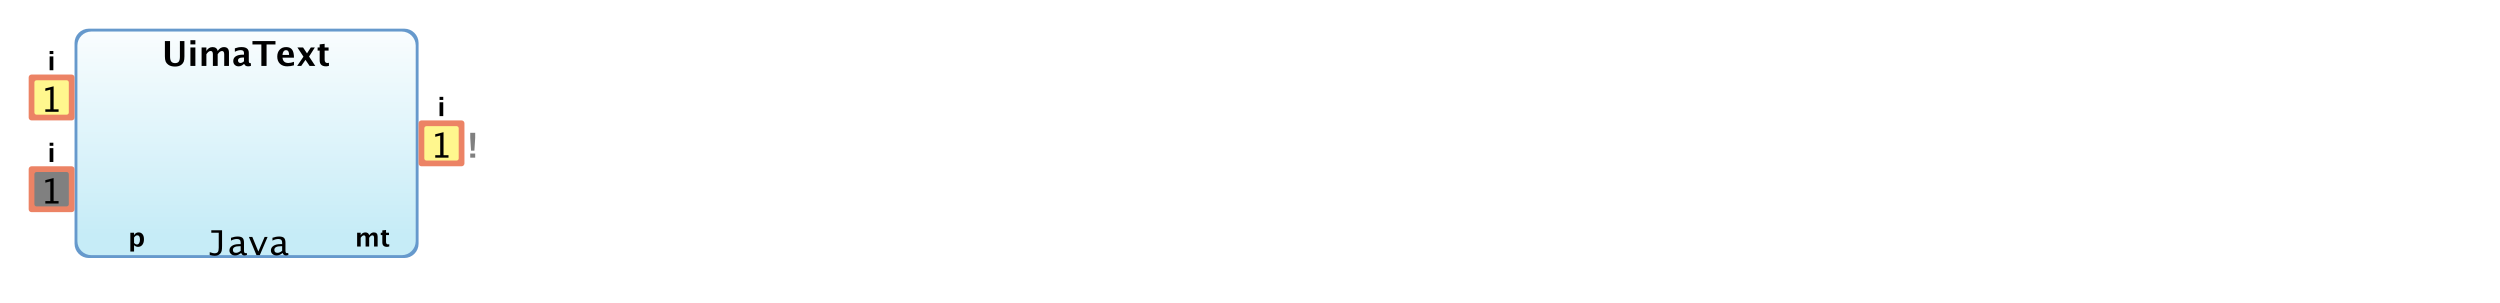
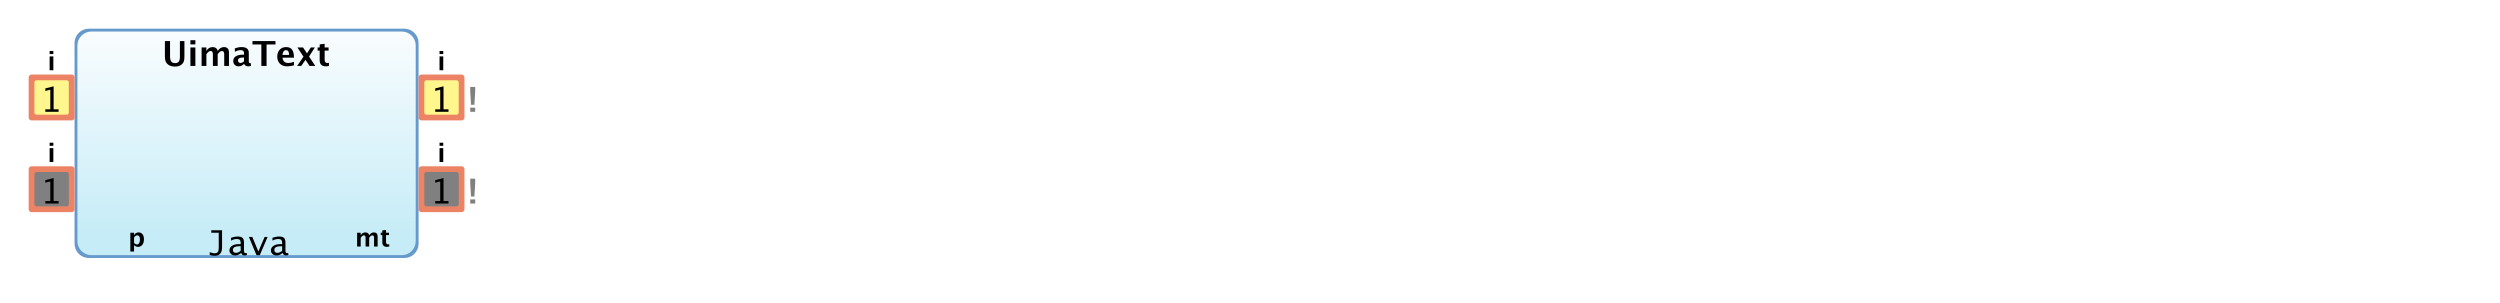
<svg xmlns="http://www.w3.org/2000/svg" style="fill-opacity:1; color-rendering:auto; color-interpolation:auto; text-rendering:auto; stroke:black; stroke-linecap:square; stroke-miterlimit:10; shape-rendering:auto; stroke-opacity:1; fill:black; stroke-dasharray:none; font-weight:normal; stroke-width:1; font-family:'Dialog'; font-style:normal; stroke-linejoin:miter; font-size:12; stroke-dashoffset:0; image-rendering:auto;">
  <defs id="genericDefs" />
  <g>
    <defs id="defs1">
      <linearGradient x1="26" gradientUnits="userSpaceOnUse" x2="26" y1="10" y2="82" id="linearGradient1" spreadMethod="pad">
        <stop style="stop-opacity:1; stop-color:rgb(250,253,254);" offset="0%" />
        <stop style="stop-opacity:1; stop-color:rgb(198,236,247);" offset="100%" />
      </linearGradient>
    </defs>
    <g style="fill:rgb(0,0,0); fill-opacity:0; stroke-opacity:0; stroke:rgb(0,0,0);">
      <rect x="0" width="872" height="100" y="0" style="stroke:none;" />
    </g>
    <g style="fill:rgb(102,153,204); stroke:rgb(102,153,204);">
      <rect x="26" y="10" width="120" style="stroke:none;" rx="5" ry="5" height="80" />
      <rect x="27" y="11" width="118" style="fill:url(#linearGradient1); stroke:none;" rx="4.875" ry="4.875" height="78" />
    </g>
    <g style="font-family:sans-serif; font-weight:bold;">
      <path style="stroke:none;" d="M57.516 14.328 L59.312 14.328 L59.312 19.641 Q59.312 20.906 59.734 21.461 Q60.156 22.016 61.078 22.016 Q61.969 22.016 62.359 21.484 Q62.75 20.953 62.75 19.766 L62.75 14.328 L64.328 14.328 L64.328 19.656 Q64.328 20.859 64.094 21.484 Q63.859 22.109 63.266 22.578 Q62.438 23.219 61.047 23.219 Q59.547 23.219 58.641 22.531 Q58.016 22.062 57.766 21.422 Q57.516 20.781 57.516 19.641 L57.516 14.328 ZM66.414 23 L66.414 16.562 L68.148 16.562 L68.148 23 L66.414 23 ZM66.414 15.484 L66.414 14.031 L68.148 14.031 L68.148 15.484 L66.414 15.484 ZM70.316 23 L70.316 16.562 L71.988 16.562 L71.988 17.781 Q72.754 16.422 74.16 16.422 Q74.879 16.422 75.348 16.781 Q75.816 17.141 75.926 17.781 Q76.832 16.422 78.098 16.422 Q79.863 16.422 79.863 18.359 L79.863 23 L78.207 23 L78.207 18.938 Q78.207 17.797 77.441 17.797 Q76.66 17.797 75.926 18.922 L75.926 23 L74.254 23 L74.254 18.938 Q74.254 17.781 73.488 17.781 Q72.723 17.781 71.988 18.922 L71.988 23 L70.316 23 ZM85.109 22.312 Q84.25 23.141 83.25 23.141 Q82.406 23.141 81.883 22.625 Q81.359 22.109 81.359 21.297 Q81.359 20.234 82.211 19.656 Q83.062 19.078 84.656 19.078 L85.109 19.078 L85.109 18.484 Q85.109 17.484 83.969 17.484 Q82.953 17.484 81.922 18.062 L81.922 16.859 Q83.094 16.422 84.25 16.422 Q86.781 16.422 86.781 18.422 L86.781 21.281 Q86.781 22.031 87.266 22.031 Q87.344 22.031 87.484 22.016 L87.531 22.984 Q86.984 23.141 86.562 23.141 Q85.5 23.141 85.188 22.312 L85.109 22.312 ZM85.109 21.375 L85.109 20.062 L84.703 20.062 Q83.016 20.062 83.016 21.125 Q83.016 21.484 83.258 21.727 Q83.5 21.969 83.859 21.969 Q84.469 21.969 85.109 21.375 ZM91.164 23 L91.164 15.516 L88.055 15.516 L88.055 14.328 L96.086 14.328 L96.086 15.516 L92.977 15.516 L92.977 23 L91.164 23 ZM102.537 22.781 Q101.303 23.141 100.193 23.141 Q98.584 23.141 97.647 22.227 Q96.709 21.312 96.709 19.734 Q96.709 18.234 97.561 17.328 Q98.412 16.422 99.818 16.422 Q101.225 16.422 101.881 17.312 Q102.537 18.203 102.537 20.125 L98.537 20.125 Q98.725 21.969 100.568 21.969 Q101.443 21.969 102.537 21.562 L102.537 22.781 ZM98.522 19.156 L100.834 19.156 Q100.834 17.5 99.772 17.5 Q98.693 17.5 98.522 19.156 ZM103.647 23 L105.85 19.766 L103.74 16.562 L105.709 16.562 L107.084 18.609 L108.412 16.562 L109.818 16.562 L107.803 19.719 L109.975 23 L107.99 23 L106.553 20.875 L105.068 23 L103.647 23 ZM114.736 22.969 Q114.111 23.141 113.752 23.141 Q111.502 23.141 111.502 21.031 L111.502 17.656 L110.783 17.656 L110.783 16.562 L111.502 16.562 L111.502 15.484 L113.236 15.281 L113.236 16.562 L114.611 16.562 L114.611 17.656 L113.236 17.656 L113.236 20.812 Q113.236 21.984 114.205 21.984 Q114.424 21.984 114.736 21.906 L114.736 22.969 Z" />
      <path style="stroke:none;" d="M73.156 88.938 L73.156 87.953 L73.547 88.078 Q74.344 88.344 74.828 88.344 Q75.641 88.344 75.969 87.914 Q76.297 87.484 76.297 86.406 L76.297 81.188 L73.703 81.188 L73.703 80.328 L77.453 80.328 L77.453 85.797 Q77.453 86.938 77.32 87.492 Q77.188 88.047 76.812 88.469 Q76.141 89.219 74.906 89.219 Q74.234 89.219 73.156 88.938 ZM84.121 88.234 Q83.074 89.109 82.027 89.109 Q81.152 89.109 80.59 88.609 Q80.027 88.109 80.027 87.359 Q80.027 86.359 80.91 85.758 Q81.793 85.156 83.231 85.156 L83.949 85.156 L83.949 84.609 Q83.949 83.984 83.621 83.672 Q83.293 83.359 82.652 83.359 Q81.652 83.359 80.574 83.922 L80.574 82.938 Q81.809 82.5 82.902 82.5 Q84.106 82.5 84.606 82.984 Q85.106 83.469 85.106 84.641 L85.106 87.297 Q85.106 87.875 85.231 88.086 Q85.356 88.297 85.684 88.297 Q85.793 88.297 86.059 88.234 L86.152 88.922 Q85.574 89.109 85.277 89.109 Q84.84 89.109 84.559 88.891 Q84.277 88.672 84.121 88.234 ZM83.949 87.484 L83.949 85.875 L83.59 85.875 Q82.402 85.875 81.816 86.195 Q81.231 86.516 81.231 87.156 Q81.231 87.672 81.504 87.93 Q81.777 88.188 82.34 88.188 Q83.09 88.188 83.949 87.484 ZM89.461 89 L86.82 82.641 L88.008 82.641 L90.117 87.734 L92.305 82.641 L93.336 82.641 L90.617 89 L89.461 89 ZM98.582 88.234 Q97.535 89.109 96.488 89.109 Q95.613 89.109 95.051 88.609 Q94.488 88.109 94.488 87.359 Q94.488 86.359 95.371 85.758 Q96.254 85.156 97.691 85.156 L98.41 85.156 L98.41 84.609 Q98.41 83.984 98.082 83.672 Q97.754 83.359 97.113 83.359 Q96.113 83.359 95.035 83.922 L95.035 82.938 Q96.269 82.5 97.363 82.5 Q98.566 82.5 99.066 82.984 Q99.566 83.469 99.566 84.641 L99.566 87.297 Q99.566 87.875 99.691 88.086 Q99.816 88.297 100.144 88.297 Q100.254 88.297 100.519 88.234 L100.613 88.922 Q100.035 89.109 99.738 89.109 Q99.301 89.109 99.019 88.891 Q98.738 88.672 98.582 88.234 ZM98.41 87.484 L98.41 85.875 L98.051 85.875 Q96.863 85.875 96.277 86.195 Q95.691 86.516 95.691 87.156 Q95.691 87.672 95.965 87.93 Q96.238 88.188 96.801 88.188 Q97.551 88.188 98.41 87.484 Z" />
      <path style="stroke:none;" d="M124.562 86 L124.562 81.172 L125.812 81.172 L125.812 82.078 Q126.375 81.062 127.438 81.062 Q127.984 81.062 128.336 81.328 Q128.688 81.594 128.766 82.078 Q129.438 81.062 130.406 81.062 Q131.719 81.062 131.719 82.531 L131.719 86 L130.469 86 L130.469 82.953 Q130.469 82.094 129.906 82.094 Q129.312 82.094 128.766 82.938 L128.766 86 L127.516 86 L127.516 82.953 Q127.516 82.094 126.938 82.094 Q126.359 82.094 125.812 82.938 L125.812 86 L124.562 86 ZM135.774 85.969 Q135.306 86.109 135.04 86.109 Q133.352 86.109 133.352 84.531 L133.352 81.984 L132.806 81.984 L132.806 81.172 L133.352 81.172 L133.352 80.359 L134.649 80.219 L134.649 81.172 L135.681 81.172 L135.681 81.984 L134.649 81.984 L134.649 84.359 Q134.649 85.25 135.384 85.25 Q135.54 85.25 135.774 85.188 L135.774 85.969 Z" />
    </g>
    <rect width="17.7" x="121.4" height="9.0" id="sdt0" y="77.0" style="stroke-opacity:0; fill-opacity:0;" />
    <g style="font-family:sans-serif; font-size:9; font-weight:bold;">
      <path style="stroke:none;" d="M45.462 87.734 L45.462 81.172 L46.759 81.172 L46.759 82.078 Q47.259 81.062 48.337 81.062 Q49.212 81.062 49.712 81.703 Q50.212 82.344 50.212 83.453 Q50.212 84.672 49.65 85.391 Q49.087 86.109 48.134 86.109 Q47.384 86.109 46.759 85.516 L46.759 87.734 L45.462 87.734 ZM46.759 84.734 Q47.244 85.266 47.775 85.266 Q48.259 85.266 48.541 84.805 Q48.822 84.344 48.822 83.562 Q48.822 82.078 47.869 82.078 Q47.291 82.078 46.759 82.828 L46.759 84.734 Z" />
    </g>
    <rect width="17.7" x="38.8" height="12.0" id="sdt1" y="77.0" style="stroke-opacity:0; fill-opacity:0;" />
    <g style="fill:rgb(236,131,101); font-size:9; font-weight:bold; font-family:sans-serif; stroke:rgb(236,131,101);">
      <rect x="10" y="26" width="16" style="stroke:none;" rx="1" ry="1" height="16" />
      <rect x="12" y="28" width="12" style="fill:rgb(255,247,142); stroke:none;" rx="0.75" ry="0.75" height="12" />
    </g>
    <g style="font-family:sans-serif;">
      <path style="stroke:none;" d="M15.812 39 L15.812 38.125 L17.547 38.125 L17.547 31.281 L15.812 31.719 L15.812 30.828 L18.703 30.109 L18.703 38.125 L20.438 38.125 L20.438 39 L15.812 39 Z" />
      <path style="stroke:none;" d="M17.312 24.5 L17.312 19.672 L18.609 19.672 L18.609 24.5 L17.312 24.5 ZM17.312 18.859 L17.312 17.781 L18.609 17.781 L18.609 18.859 L17.312 18.859 Z" />
    </g>
    <rect width="16.0" x="10.0" height="11.0" id="sdt2" y="15.0" style="stroke-opacity:0; fill-opacity:0;" />
    <g style="fill:rgb(236,131,101); font-size:9; font-weight:bold; font-family:sans-serif; stroke:rgb(236,131,101);">
      <rect x="10" y="58" width="16" style="stroke:none;" rx="1" ry="1" height="16" />
      <rect x="12" y="60" width="12" style="fill:gray; stroke:none;" rx="0.75" ry="0.75" height="12" />
    </g>
    <g style="font-family:sans-serif;">
      <path style="stroke:none;" d="M15.812 71 L15.812 70.125 L17.547 70.125 L17.547 63.281 L15.812 63.719 L15.812 62.828 L18.703 62.109 L18.703 70.125 L20.438 70.125 L20.438 71 L15.812 71 Z" />
      <path style="stroke:none;" d="M17.312 56.5 L17.312 51.672 L18.609 51.672 L18.609 56.5 L17.312 56.5 ZM17.312 50.859 L17.312 49.781 L18.609 49.781 L18.609 50.859 L17.312 50.859 Z" />
    </g>
    <rect width="16.0" x="10.0" height="11.0" id="sdt3" y="47.0" style="stroke-opacity:0; fill-opacity:0;" />
    <g style="fill:rgb(236,131,101); font-size:9; font-weight:bold; font-family:sans-serif; stroke:rgb(236,131,101);">
-       <rect x="146" y="42" width="16" style="stroke:none;" rx="1" ry="1" height="16" />
-       <rect x="148" y="44" width="12" style="fill:rgb(255,247,142); stroke:none;" rx="0.75" ry="0.75" height="12" />
+       <rect x="146" y="26" width="16" style="stroke:none;" rx="1" ry="1" height="16" />
+       <rect x="148" y="28" width="12" style="fill:rgb(255,247,142); stroke:none;" rx="0.75" ry="0.75" height="12" />
    </g>
    <g style="font-family:sans-serif;">
-       <path style="stroke:none;" d="M151.812 55 L151.812 54.125 L153.547 54.125 L153.547 47.281 L151.812 47.719 L151.812 46.828 L154.703 46.109 L154.703 54.125 L156.438 54.125 L156.438 55 L151.812 55 Z" />
-       <path style="stroke:none;" d="M153.312 40.5 L153.312 35.672 L154.609 35.672 L154.609 40.5 L153.312 40.5 ZM153.312 34.859 L153.312 33.781 L154.609 33.781 L154.609 34.859 L153.312 34.859 Z" />
+       <path style="stroke:none;" d="M151.812 39 L151.812 38.125 L153.547 38.125 L153.547 31.281 L151.812 31.719 L151.812 30.828 L154.703 30.109 L154.703 38.125 L156.438 38.125 L156.438 39 L151.812 39 Z" />
+       <path style="stroke:none;" d="M153.312 24.5 L153.312 19.672 L154.609 19.672 L154.609 24.5 L153.312 24.5 ZM153.312 18.859 L153.312 17.781 L154.609 17.781 L154.609 18.859 L153.312 18.859 Z" />
    </g>
-     <rect width="16.0" x="146.0" height="11.0" id="sdt4" y="31.0" style="stroke-opacity:0; fill-opacity:0;" />
+     <rect width="16.0" x="146.0" height="11.0" id="sdt4" y="15.0" style="stroke-opacity:0; fill-opacity:0;" />
    <g style="fill:gray; font-weight:bold; font-family:sans-serif; stroke:gray;">
-       <path style="stroke:none;" d="M164.016 55 L164.016 53.547 L165.75 53.547 L165.75 55 L164.016 55 ZM164.297 52.547 L164.016 48.062 L164.016 46.328 L165.75 46.328 L165.75 48.062 L165.469 52.547 L164.297 52.547 Z" />
+       <path style="stroke:none;" d="M164.016 39 L164.016 37.547 L165.75 37.547 L165.75 39 L164.016 39 ZM164.297 36.547 L164.016 32.062 L164.016 30.328 L165.75 30.328 L165.75 32.062 L165.469 36.547 L164.297 36.547 Z" />
    </g>
-     <rect width="6.0" x="162.0" height="16.0" id="sdt5" y="42.0" style="stroke-opacity:0; fill-opacity:0;" />
+     <rect width="6.0" x="162.0" height="16.0" id="sdt5" y="26.0" style="stroke-opacity:0; fill-opacity:0;" />
+     <g style="fill:rgb(236,131,101); font-weight:bold; font-family:sans-serif; stroke:rgb(236,131,101);">
+       <rect x="146" y="58" width="16" style="stroke:none;" rx="1" ry="1" height="16" />
+       <rect x="148" y="60" width="12" style="fill:gray; stroke:none;" rx="0.75" ry="0.75" height="12" />
+       <path d="M151.812 71 L151.812 70.125 L153.547 70.125 L153.547 63.281 L151.812 63.719 L151.812 62.828 L154.703 62.109 L154.703 70.125 L156.438 70.125 L156.438 71 L151.812 71 Z" style="fill:black; stroke:none;" />
+       <path d="M153.312 56.5 L153.312 51.672 L154.609 51.672 L154.609 56.5 L153.312 56.5 ZM153.312 50.859 L153.312 49.781 L154.609 49.781 L154.609 50.859 L153.312 50.859 Z" style="fill:black; stroke:none;" />
+     </g>
+     <rect width="16.0" x="146.0" height="11.0" id="sdt6" y="47.0" style="stroke-opacity:0; fill-opacity:0;" />
+     <g style="fill:gray; font-weight:bold; font-family:sans-serif; stroke:gray;">
+       <path style="stroke:none;" d="M164.016 71 L164.016 69.547 L165.75 69.547 L165.75 71 L164.016 71 ZM164.297 68.547 L164.016 64.062 L164.016 62.328 L165.75 62.328 L165.75 64.062 L165.469 68.547 L164.297 68.547 Z" />
+     </g>
+     <rect width="6.0" x="162.0" height="16.0" id="sdt7" y="58.0" style="stroke-opacity:0; fill-opacity:0;" />
    <g visibility="hidden" style="stroke:none;font-style:italic;font-size:12px;font-family:'Helvetica','SansSerif';">
      <rect x="130.25" y="88.0" width="379.36" style="fill:rgb(230,230,255);stroke:rgb(0,0,80);" rx="2.0" ry="2.0" height="17.0" />
      <text x="131.25" y="101.0">Operator never provides a single threaded execution context.</text>
      <set attributeName="visibility" from="hidden" end="sdt0.mouseout" to="visible" begin="sdt0.mouseover" />
    </g>
    <g visibility="hidden" style="stroke:none;font-style:italic;font-size:12px;font-family:'Helvetica','SansSerif';">
-       <rect x="47.65" y="58.0" width="347.56" style="fill:rgb(230,230,255);stroke:rgb(0,0,80);" rx="2.0" ry="2.0" height="47.0" />
-       <text x="48.65" y="71.0">Required: pearFile / Optional: inputDoc, languageCode, </text>
-       <text x="48.65" y="86.0">languageCodeAttribute, casOut, outputAttributes, </text>
-       <text x="48.65" y="101.0">outputTypes, outputViews, trimInputDoc, view</text>
+       <rect x="47.65" y="43.0" width="342.26" style="fill:rgb(230,230,255);stroke:rgb(0,0,80);" rx="2.0" ry="2.0" height="62.0" />
+       <text x="48.65" y="56.0">Required: pearFile / Optional: casJson, errorsAttribute, </text>
+       <text x="48.65" y="71.0">inputDoc, languageCode, languageCodeAttribute, </text>
+       <text x="48.65" y="86.0">casOut, outputAttributes, outputTypes, outputViews, </text>
+       <text x="48.65" y="101.0">trimInputDoc, view</text>
      <set attributeName="visibility" from="hidden" end="sdt1.mouseout" to="visible" begin="sdt1.mouseover" />
    </g>
    <g visibility="hidden" style="stroke:none;font-style:italic;font-size:12px;font-family:'Helvetica','SansSerif';">
      <rect x="28.0" y="15.0" width="66.66" style="fill:rgb(230,230,255);stroke:rgb(0,0,80);" rx="2.0" ry="2.0" height="17.0" />
      <text x="29.0" y="28.0">immutable</text>
      <set attributeName="visibility" from="hidden" end="sdt2.mouseout" to="visible" begin="sdt2.mouseover" />
    </g>
    <g visibility="hidden" style="stroke:none;font-style:italic;font-size:12px;font-family:'Helvetica','SansSerif';">
      <rect x="28.0" y="47.0" width="66.66" style="fill:rgb(230,230,255);stroke:rgb(0,0,80);" rx="2.0" ry="2.0" height="17.0" />
      <text x="29.0" y="60.0">immutable</text>
      <set attributeName="visibility" from="hidden" end="sdt3.mouseout" to="visible" begin="sdt3.mouseover" />
    </g>
    <g visibility="hidden" style="stroke:none;font-style:italic;font-size:12px;font-family:'Helvetica','SansSerif';">
-       <rect x="164.0" y="31.0" width="66.66" style="fill:rgb(230,230,255);stroke:rgb(0,0,80);" rx="2.0" ry="2.0" height="17.0" />
-       <text x="165.0" y="44.0">immutable</text>
+       <rect x="164.0" y="15.0" width="66.66" style="fill:rgb(230,230,255);stroke:rgb(0,0,80);" rx="2.0" ry="2.0" height="17.0" />
+       <text x="165.0" y="28.0">immutable</text>
      <set attributeName="visibility" from="hidden" end="sdt4.mouseout" to="visible" begin="sdt4.mouseover" />
    </g>
    <g visibility="hidden" style="stroke:none;font-style:italic;font-size:12px;font-family:'Helvetica','SansSerif';">
-       <rect x="170.0" y="47.0" width="221.42" style="fill:rgb(230,230,255);stroke:rgb(0,0,80);" rx="2.0" ry="2.0" height="17.0" />
-       <text x="171.0" y="60.0">This port is preserving punctuations</text>
+       <rect x="170.0" y="31.0" width="221.42" style="fill:rgb(230,230,255);stroke:rgb(0,0,80);" rx="2.0" ry="2.0" height="17.0" />
+       <text x="171.0" y="44.0">This port is preserving punctuations</text>
      <set attributeName="visibility" from="hidden" end="sdt5.mouseout" to="visible" begin="sdt5.mouseover" />
+     </g>
+     <g visibility="hidden" style="stroke:none;font-style:italic;font-size:12px;font-family:'Helvetica','SansSerif';">
+       <rect x="164.0" y="47.0" width="66.66" style="fill:rgb(230,230,255);stroke:rgb(0,0,80);" rx="2.0" ry="2.0" height="17.0" />
+       <text x="165.0" y="60.0">immutable</text>
+       <set attributeName="visibility" from="hidden" end="sdt6.mouseout" to="visible" begin="sdt6.mouseover" />
+     </g>
+     <g visibility="hidden" style="stroke:none;font-style:italic;font-size:12px;font-family:'Helvetica','SansSerif';">
+       <rect x="170.0" y="63.0" width="221.42" style="fill:rgb(230,230,255);stroke:rgb(0,0,80);" rx="2.0" ry="2.0" height="17.0" />
+       <text x="171.0" y="76.0">This port is preserving punctuations</text>
+       <set attributeName="visibility" from="hidden" end="sdt7.mouseout" to="visible" begin="sdt7.mouseover" />
    </g>
  </g>
</svg>
